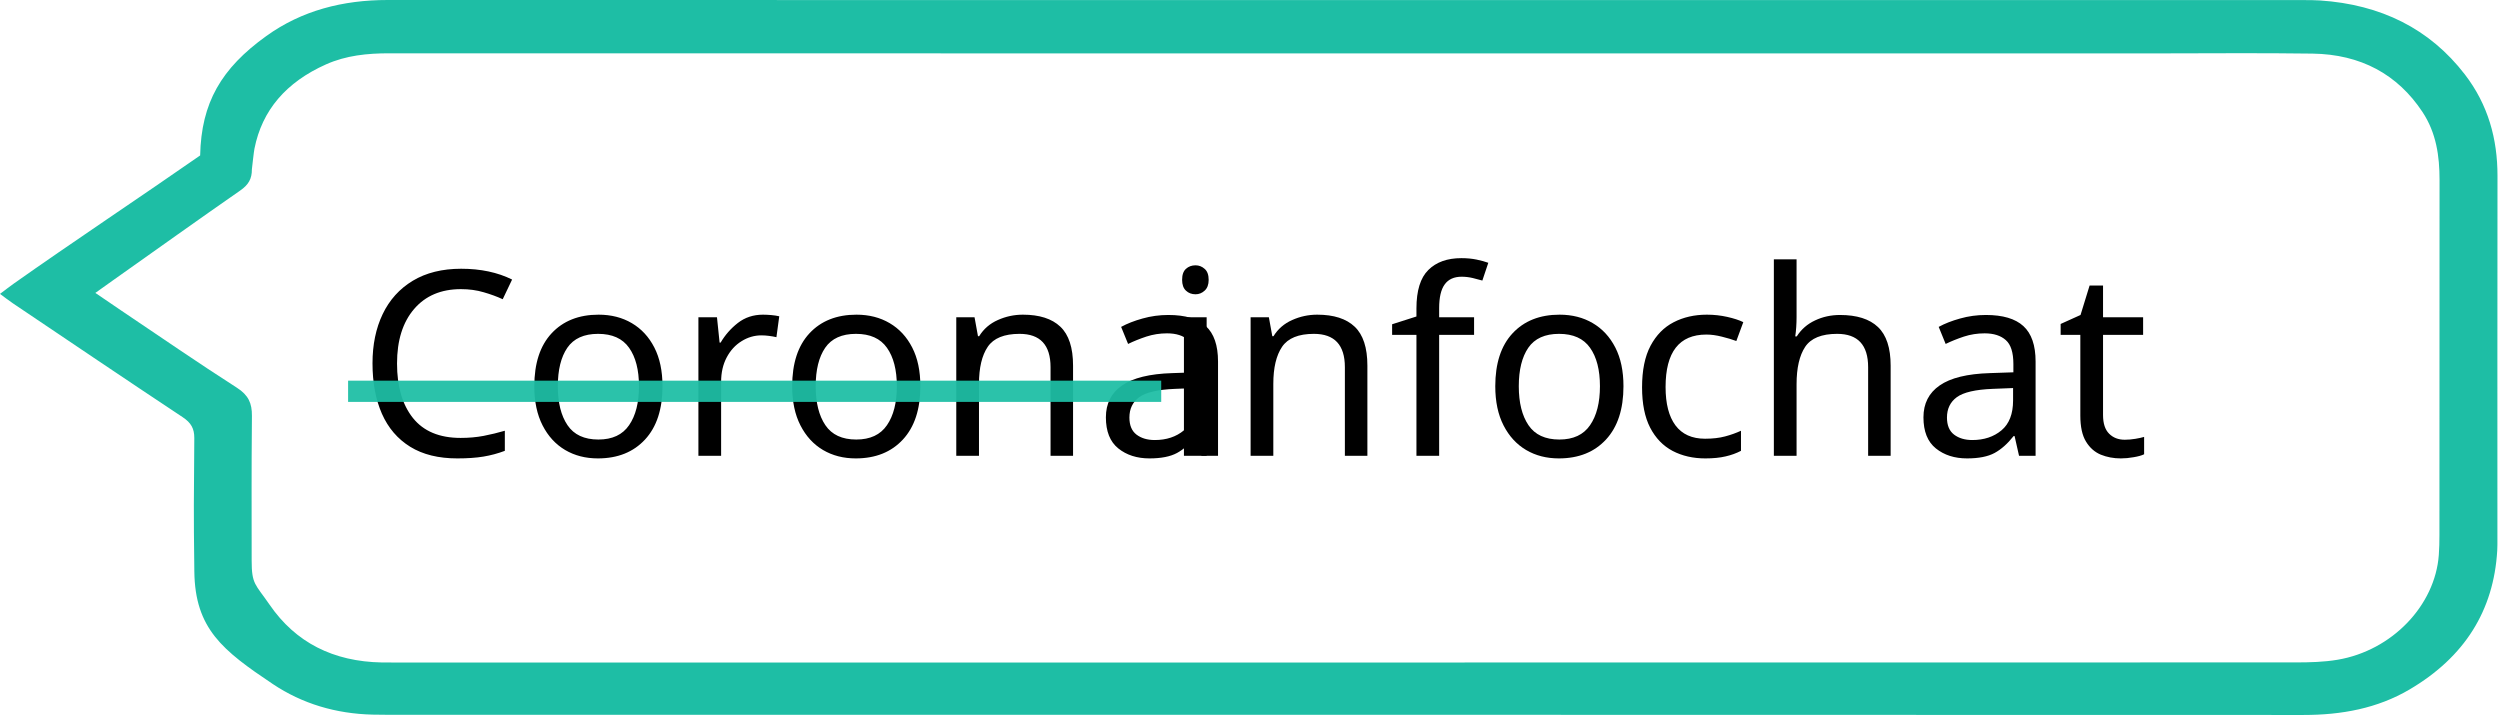
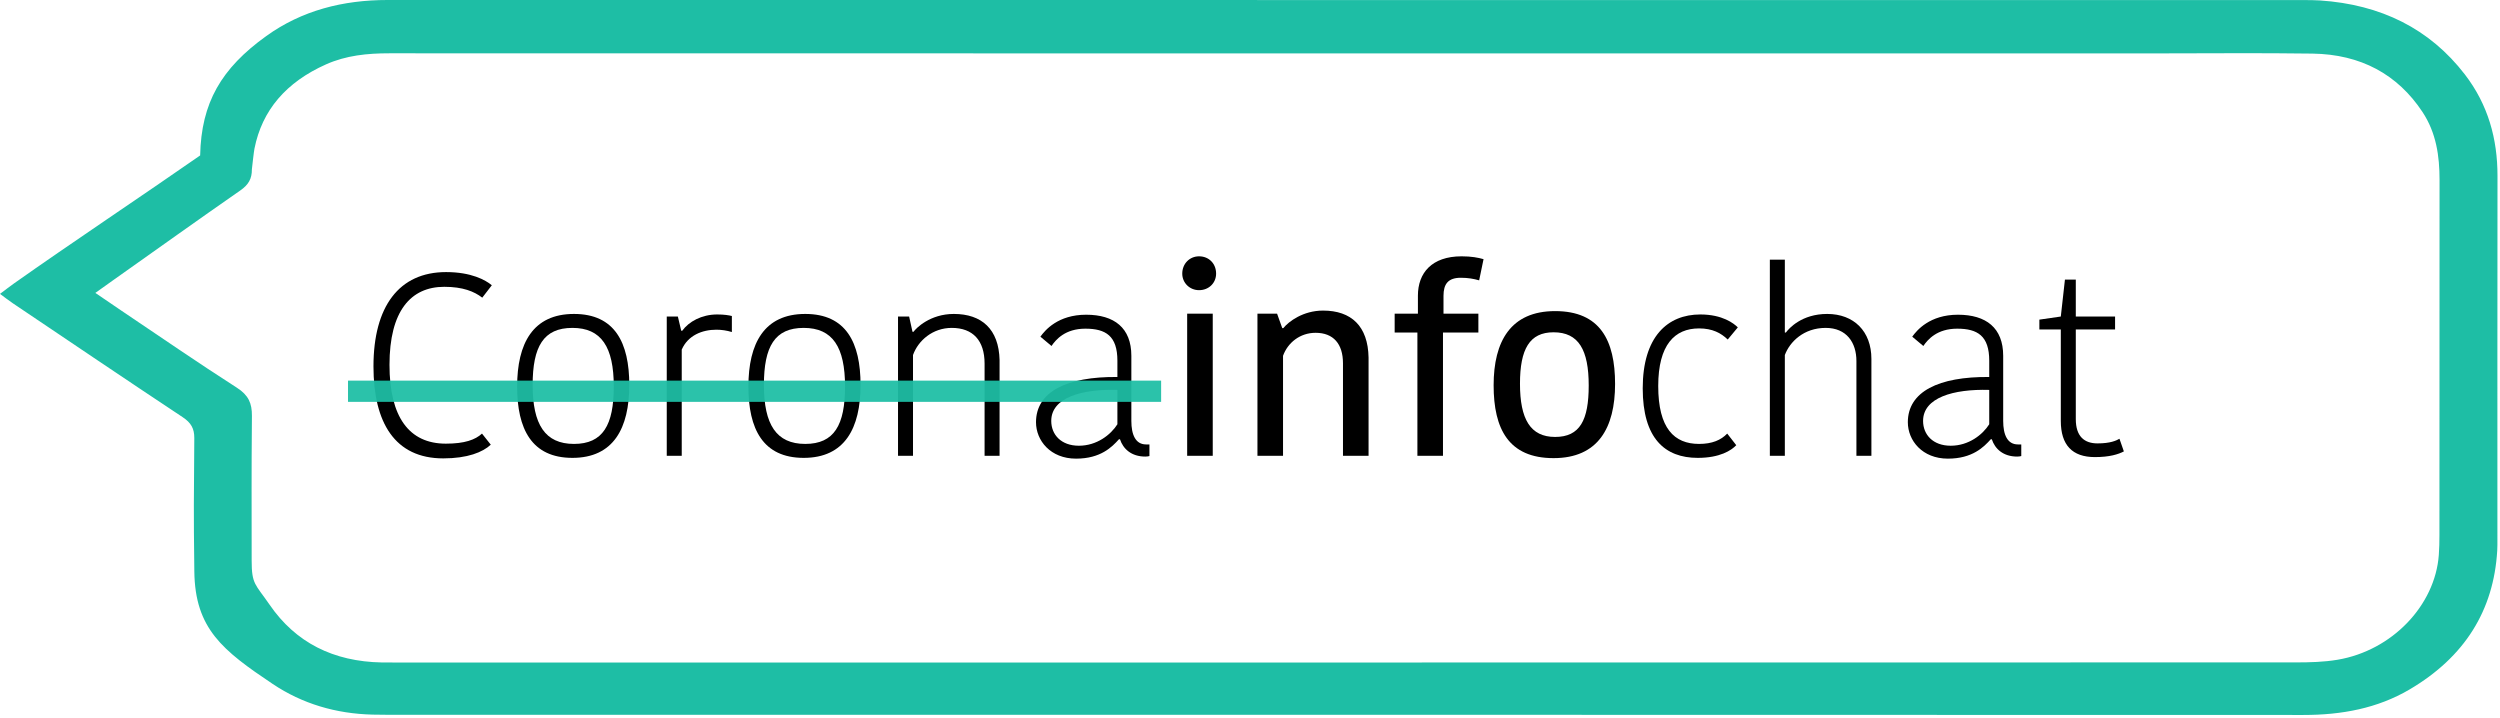
<svg xmlns="http://www.w3.org/2000/svg" width="100%" height="100%" viewBox="0 0 387 111" version="1.1" xml:space="preserve" style="fill-rule:evenodd;clip-rule:evenodd;stroke-linejoin:round;stroke-miterlimit:1.414;">
-   <g transform="matrix(1,0,0,1,-292.197,-347.49)">
-     <g transform="matrix(-1,0,0,0.913398,306.957,425.858)">
-       <path d="M0,-36.156C-1.127,-37.036 -2.004,-37.724 -2.884,-38.407C-9.396,-43.454 -15.885,-48.53 -22.44,-53.52C-23.707,-54.485 -24.243,-55.494 -24.232,-57.114C-24.164,-67.993 -24.087,-55.765 -24.232,-57.114C-24.297,-57.72 -24.524,-60.024 -24.629,-60.602C-25.81,-67.13 -29.54,-71.874 -35.71,-74.888C-38.805,-76.401 -42.094,-76.767 -45.503,-76.765C-101.583,-76.74 -262.663,-76.748 -318.743,-76.747C-326.902,-76.747 -335.064,-76.844 -343.222,-76.713C-350.676,-76.593 -356.386,-73.206 -360.242,-66.816C-362.378,-63.277 -362.885,-59.349 -362.882,-55.28C-362.857,-18.801 -362.869,-31.587 -362.864,4.892C-362.864,6.012 -362.844,7.134 -362.769,8.25C-362.195,16.821 -355.519,24.459 -347.092,26.015C-344.985,26.404 -342.794,26.465 -340.642,26.466C-277.602,26.488 -109.562,26.483 -46.522,26.483C-45.802,26.483 -45.083,26.49 -44.362,26.475C-36.821,26.327 -31.005,23.094 -26.983,16.7C-24.773,13.187 -24.195,13.266 -24.197,9.206C-24.203,-2.395 -24.152,-3.727 -24.238,-15.327C-24.253,-17.431 -23.722,-18.817 -21.91,-20.088C-15.887,-24.311 -10.014,-28.75 -4.086,-33.11C-2.802,-34.054 -1.529,-35.015 0,-36.156M14.76,-35.992C13.995,-35.377 13.408,-34.867 12.784,-34.408C4.028,-27.957 -4.712,-21.484 -13.515,-15.098C-14.825,-14.147 -15.328,-13.161 -15.318,-11.547C-15.254,-0.59 -15.198,0.102 -15.323,11.059C-15.434,20.765 -19.699,24.436 -27.471,30.13C-32.038,33.475 -37.24,35.163 -42.917,35.314C-43.717,35.336 -44.517,35.345 -45.317,35.345C-109.145,35.346 -277.973,35.329 -341.8,35.373C-347.712,35.377 -353.26,34.262 -358.248,31.046C-366.781,25.545 -371.265,17.652 -371.812,7.52C-371.847,6.883 -371.839,6.241 -371.839,5.601C-371.84,-31.352 -371.827,-19.038 -371.852,-55.991C-371.856,-62.241 -370.413,-68.039 -366.799,-73.182C-361.347,-80.941 -353.799,-85.029 -344.378,-85.721C-343.502,-85.786 -342.62,-85.784 -341.74,-85.784C-277.913,-85.786 -109.085,-85.778 -45.257,-85.798C-38.308,-85.8 -31.957,-84.016 -26.47,-79.698C-19.484,-74.2 -16.397,-68.388 -16.223,-59.453C-16.08,-52.109 -17.567,-60.477 -16.223,-59.453C-7.511,-52.81 3.928,-44.469 12.592,-37.762C13.27,-37.237 13.921,-36.678 14.76,-35.992" style="fill:rgb(30,190,165);fill-rule:nonzero;" />
-     </g>
-     <g transform="matrix(1,0,0,1,2.20456,195.92)">
-       <text x="345.219px" y="222.128px" style="font-family:'KohinoorDevanagari-Light', 'Kohinoor Devanagari';font-weight:300;font-size:40px;">Corona</text>
-       <text x="469.859px" y="222.128px" style="font-family:'KohinoorDevanagari-Medium', 'Kohinoor Devanagari';font-weight:500;font-size:40px;">inf<tspan x="519.259px " y="222.128px ">o</tspan>
-       </text>
-       <text x="541.979px" y="222.128px" style="font-family:'KohinoorDevanagari-Light', 'Kohinoor Devanagari';font-weight:300;font-size:40px;">chat</text>
-     </g>
-     <g transform="matrix(0.920862,0,0,14.5533,13.2766,-2098.12)">
-       <rect x="361.406" y="172.094" width="136.689" height="0.226" style="fill:rgb(30,190,165);fill-opacity:0.941;" />
+   <g transform="matrix(1,0,0,1,-316.239,-434.342)">
+     <g transform="matrix(1,0,0,1,24.0418,77.8053)">
+       <g transform="matrix(1,0,0,1,2.19143,204.967)">
+         <path d="M347.819,208.288C347.819,217.008 351.139,222.528 358.619,222.528C362.379,222.528 364.739,221.568 365.979,220.408L364.619,218.688C363.579,219.648 361.939,220.248 359.019,220.248C353.339,220.248 350.299,216.128 350.299,208.048C350.299,199.728 353.579,195.968 358.779,195.968C361.659,195.968 363.419,196.688 364.659,197.648L366.139,195.728C365.179,194.928 362.979,193.688 359.059,193.688C351.779,193.688 347.819,199.008 347.819,208.288Z" style="fill-rule:nonzero;" />
+         <path d="M372.459,211.168C372.459,205.208 374.139,202.328 378.619,202.328C383.099,202.328 385.019,205.288 385.019,211.408C385.019,217.368 383.339,220.288 378.859,220.288C374.379,220.288 372.459,217.288 372.459,211.168ZM378.619,222.448C384.979,222.448 387.419,217.848 387.419,211.168C387.419,204.608 385.179,200.168 378.859,200.168C372.499,200.168 370.059,204.728 370.059,211.408C370.059,217.968 372.299,222.448 378.619,222.448Z" style="fill-rule:nonzero;" />
+         <path d="M403.299,200.488C402.819,200.368 402.099,200.248 401.019,200.248C398.619,200.248 396.619,201.368 395.619,202.768L395.459,202.768L394.939,200.568L393.219,200.568L393.219,222.128L395.539,222.128L395.539,205.688C396.499,203.488 398.699,202.608 400.899,202.608C401.699,202.608 402.499,202.728 403.299,202.968L403.299,200.488Z" style="fill-rule:nonzero;" />
+         <path d="M408.259,211.168C408.259,205.208 409.939,202.328 414.419,202.328C418.899,202.328 420.819,205.288 420.819,211.408C420.819,217.368 419.139,220.288 414.659,220.288C410.179,220.288 408.259,217.288 408.259,211.168ZM414.419,222.448C420.779,222.448 423.219,217.848 423.219,211.168C423.219,204.608 420.979,200.168 414.659,200.168C408.299,200.168 405.859,204.728 405.859,211.408C405.859,217.968 408.099,222.448 414.419,222.448Z" style="fill-rule:nonzero;" />
+         <path d="M444.739,207.288C444.619,202.528 441.979,200.168 437.659,200.168C433.979,200.168 431.819,202.368 431.419,202.928L431.259,202.928L430.739,200.568L429.019,200.568L429.019,222.128L431.339,222.128L431.339,206.528C432.139,204.288 434.379,202.328 437.339,202.328C440.619,202.328 442.419,204.288 442.419,207.848L442.419,222.128L444.739,222.128L444.739,207.288Z" style="fill-rule:nonzero;" />
+         <path d="M462.979,217.248C461.939,218.888 459.779,220.568 457.019,220.568C454.259,220.568 452.739,218.848 452.739,216.728C452.739,213.128 457.419,211.768 462.979,211.928L462.979,217.248ZM458.139,200.288C453.779,200.288 451.779,202.688 451.059,203.688L452.779,205.128C453.459,204.128 454.899,202.448 458.019,202.448C461.179,202.448 462.979,203.568 462.979,207.408L462.979,209.928C455.139,209.848 450.379,212.208 450.379,216.928C450.379,219.768 452.619,222.568 456.579,222.568C460.379,222.568 462.139,220.768 463.219,219.568L463.379,219.568C463.859,221.048 465.139,222.248 467.299,222.248C467.539,222.248 467.819,222.208 467.939,222.168L467.939,220.368L467.419,220.368C465.779,220.368 465.139,218.848 465.139,216.728L465.139,206.648C465.139,202.328 462.499,200.288 458.139,200.288Z" style="fill-rule:nonzero;" />
+         <path d="M473.779,222.128L477.739,222.128L477.739,200.128L473.779,200.128L473.779,222.128ZM473.019,193.928C473.019,195.368 474.179,196.488 475.619,196.488C477.139,196.488 478.259,195.368 478.259,193.928C478.259,192.368 477.139,191.248 475.619,191.248C474.179,191.248 473.019,192.368 473.019,193.928Z" style="fill-rule:nonzero;" />
+         <path d="M501.859,206.928C501.779,202.048 499.179,199.648 494.819,199.648C491.739,199.648 489.499,201.328 488.659,202.368L488.499,202.368L487.699,200.128L484.659,200.128L484.659,222.128L488.619,222.128L488.619,206.648C489.339,204.648 491.219,203.088 493.659,203.088C496.419,203.088 497.899,204.808 497.899,207.808L497.899,222.128L501.859,222.128L501.859,206.928Z" style="fill-rule:nonzero;" />
+         <path d="M519.659,191.688C518.819,191.448 517.779,191.248 516.259,191.248C511.619,191.248 509.499,193.848 509.499,197.328L509.499,200.128L505.899,200.128L505.899,203.048L509.419,203.048L509.419,222.128L513.379,222.128L513.379,203.048L518.859,203.048L518.859,200.128L513.459,200.128L513.459,197.368C513.459,195.528 514.179,194.568 516.139,194.568C517.259,194.568 518.139,194.728 518.979,194.968L519.659,191.688Z" style="fill-rule:nonzero;" />
+         <path d="M525.299,210.968C525.299,205.608 526.779,203.008 530.499,203.008C534.379,203.008 535.939,205.728 535.939,211.248C535.939,216.608 534.579,219.208 530.739,219.208C526.899,219.208 525.299,216.448 525.299,210.968ZM530.499,222.488C537.379,222.488 540.019,217.808 540.019,211.008C540.019,204.248 537.699,199.728 530.739,199.728C523.859,199.728 521.219,204.408 521.219,211.208C521.219,217.968 523.539,222.488 530.499,222.488Z" style="fill-rule:nonzero;" />
+         <path d="M544.299,211.688C544.299,219.448 547.739,222.448 552.819,222.448C556.259,222.448 558.019,221.288 558.779,220.488L557.379,218.688C556.419,219.688 555.059,220.288 553.019,220.288C549.179,220.288 546.699,217.888 546.699,211.328C546.699,204.928 549.259,202.408 553.019,202.408C555.099,202.408 556.419,203.128 557.459,204.128L559.019,202.248C558.419,201.648 556.659,200.248 553.219,200.248C548.139,200.248 544.299,203.688 544.299,211.688Z" style="fill-rule:nonzero;" />
+         <path d="M572.859,200.168C568.899,200.168 566.939,202.408 566.459,203.048L566.299,203.048L566.299,191.768L563.979,191.768L563.979,222.128L566.299,222.128L566.299,206.528C567.059,204.488 569.219,202.328 572.619,202.328C575.859,202.328 577.379,204.608 577.379,207.448L577.379,222.128L579.699,222.128L579.699,207.128C579.699,202.848 576.979,200.168 572.859,200.168Z" style="fill-rule:nonzero;" />
+         <path d="M597.939,217.248C596.899,218.888 594.739,220.568 591.979,220.568C589.219,220.568 587.699,218.848 587.699,216.728C587.699,213.128 592.379,211.768 597.939,211.928L597.939,217.248ZM593.099,200.288C588.739,200.288 586.739,202.688 586.019,203.688L587.739,205.128C588.419,204.128 589.859,202.448 592.979,202.448C596.139,202.448 597.939,203.568 597.939,207.408L597.939,209.928C590.099,209.848 585.339,212.208 585.339,216.928C585.339,219.768 587.579,222.568 591.539,222.568C595.339,222.568 597.099,220.768 598.179,219.568L598.339,219.568C598.819,221.048 600.099,222.248 602.259,222.248C602.499,222.248 602.779,222.208 602.899,222.168L602.899,220.368L602.379,220.368C600.739,220.368 600.099,218.848 600.099,216.728L600.099,206.648C600.099,202.328 597.459,200.288 593.099,200.288Z" style="fill-rule:nonzero;" />
+         <path d="M614.299,222.328C616.579,222.328 617.939,221.888 618.779,221.448L618.099,219.488C617.619,219.768 616.699,220.208 614.699,220.208C612.659,220.208 611.339,219.128 611.339,216.448L611.339,202.568L617.419,202.568L617.419,200.568L611.339,200.568L611.339,194.848L609.659,194.848L609.019,200.568L605.699,201.048L605.699,202.568L609.019,202.568L609.019,216.728C609.019,220.448 610.779,222.328 614.299,222.328Z" style="fill-rule:nonzero;" />
+       </g>
+       <g transform="matrix(0.920862,0,0,14.5533,13.2635,-2089.08)">
+         <rect x="361.406" y="172.094" width="136.689" height="0.226" style="fill:rgb(30,190,165);fill-opacity:0.941;" />
+       </g>
+       <g transform="matrix(-1,0,0,0.913398,306.957,434.904)">
+         <path d="M0,-36.156C-1.127,-37.036 -2.004,-37.724 -2.884,-38.407C-9.396,-43.454 -15.885,-48.53 -22.44,-53.52C-23.707,-54.485 -24.243,-55.494 -24.232,-57.114C-24.164,-67.993 -24.087,-55.765 -24.232,-57.114C-24.297,-57.72 -24.524,-60.024 -24.629,-60.602C-25.81,-67.13 -29.54,-71.874 -35.71,-74.888C-38.805,-76.401 -42.094,-76.767 -45.503,-76.765C-101.583,-76.74 -262.663,-76.748 -318.743,-76.747C-326.902,-76.747 -335.064,-76.844 -343.222,-76.713C-350.676,-76.593 -356.386,-73.206 -360.242,-66.816C-362.378,-63.277 -362.885,-59.349 -362.882,-55.28C-362.857,-18.801 -362.869,-31.587 -362.864,4.892C-362.864,6.012 -362.844,7.134 -362.769,8.25C-362.195,16.821 -355.519,24.459 -347.092,26.015C-344.985,26.404 -342.794,26.465 -340.642,26.466C-277.602,26.488 -109.562,26.483 -46.522,26.483C-45.802,26.483 -45.083,26.49 -44.362,26.475C-36.821,26.327 -31.005,23.094 -26.983,16.7C-24.773,13.187 -24.195,13.266 -24.197,9.206C-24.203,-2.395 -24.152,-3.727 -24.238,-15.327C-24.253,-17.431 -23.722,-18.817 -21.91,-20.088C-15.887,-24.311 -10.014,-28.75 -4.086,-33.11C-2.802,-34.054 -1.529,-35.015 0,-36.156M14.76,-35.992C13.995,-35.377 13.408,-34.867 12.784,-34.408C4.028,-27.957 -4.712,-21.484 -13.515,-15.098C-14.825,-14.147 -15.328,-13.161 -15.318,-11.547C-15.254,-0.59 -15.198,0.102 -15.323,11.059C-15.434,20.765 -19.699,24.436 -27.471,30.13C-32.038,33.475 -37.24,35.163 -42.917,35.314C-43.717,35.336 -44.517,35.345 -45.317,35.345C-109.145,35.346 -277.973,35.329 -341.8,35.373C-347.712,35.377 -353.26,34.262 -358.248,31.046C-366.781,25.545 -371.265,17.652 -371.812,7.52C-371.847,6.883 -371.839,6.241 -371.839,5.601C-371.84,-31.352 -371.827,-19.038 -371.852,-55.991C-371.856,-62.241 -370.413,-68.039 -366.799,-73.182C-361.347,-80.941 -353.799,-85.029 -344.378,-85.721C-343.502,-85.786 -342.62,-85.784 -341.74,-85.784C-277.913,-85.786 -109.085,-85.778 -45.257,-85.798C-38.308,-85.8 -31.957,-84.016 -26.47,-79.698C-19.484,-74.2 -16.397,-68.388 -16.223,-59.453C-16.08,-52.109 -17.567,-60.477 -16.223,-59.453C-7.511,-52.81 3.928,-44.469 12.592,-37.762C13.27,-37.237 13.921,-36.678 14.76,-35.992" style="fill:rgb(30,190,165);fill-rule:nonzero;" />
+       </g>
    </g>
  </g>
</svg>
